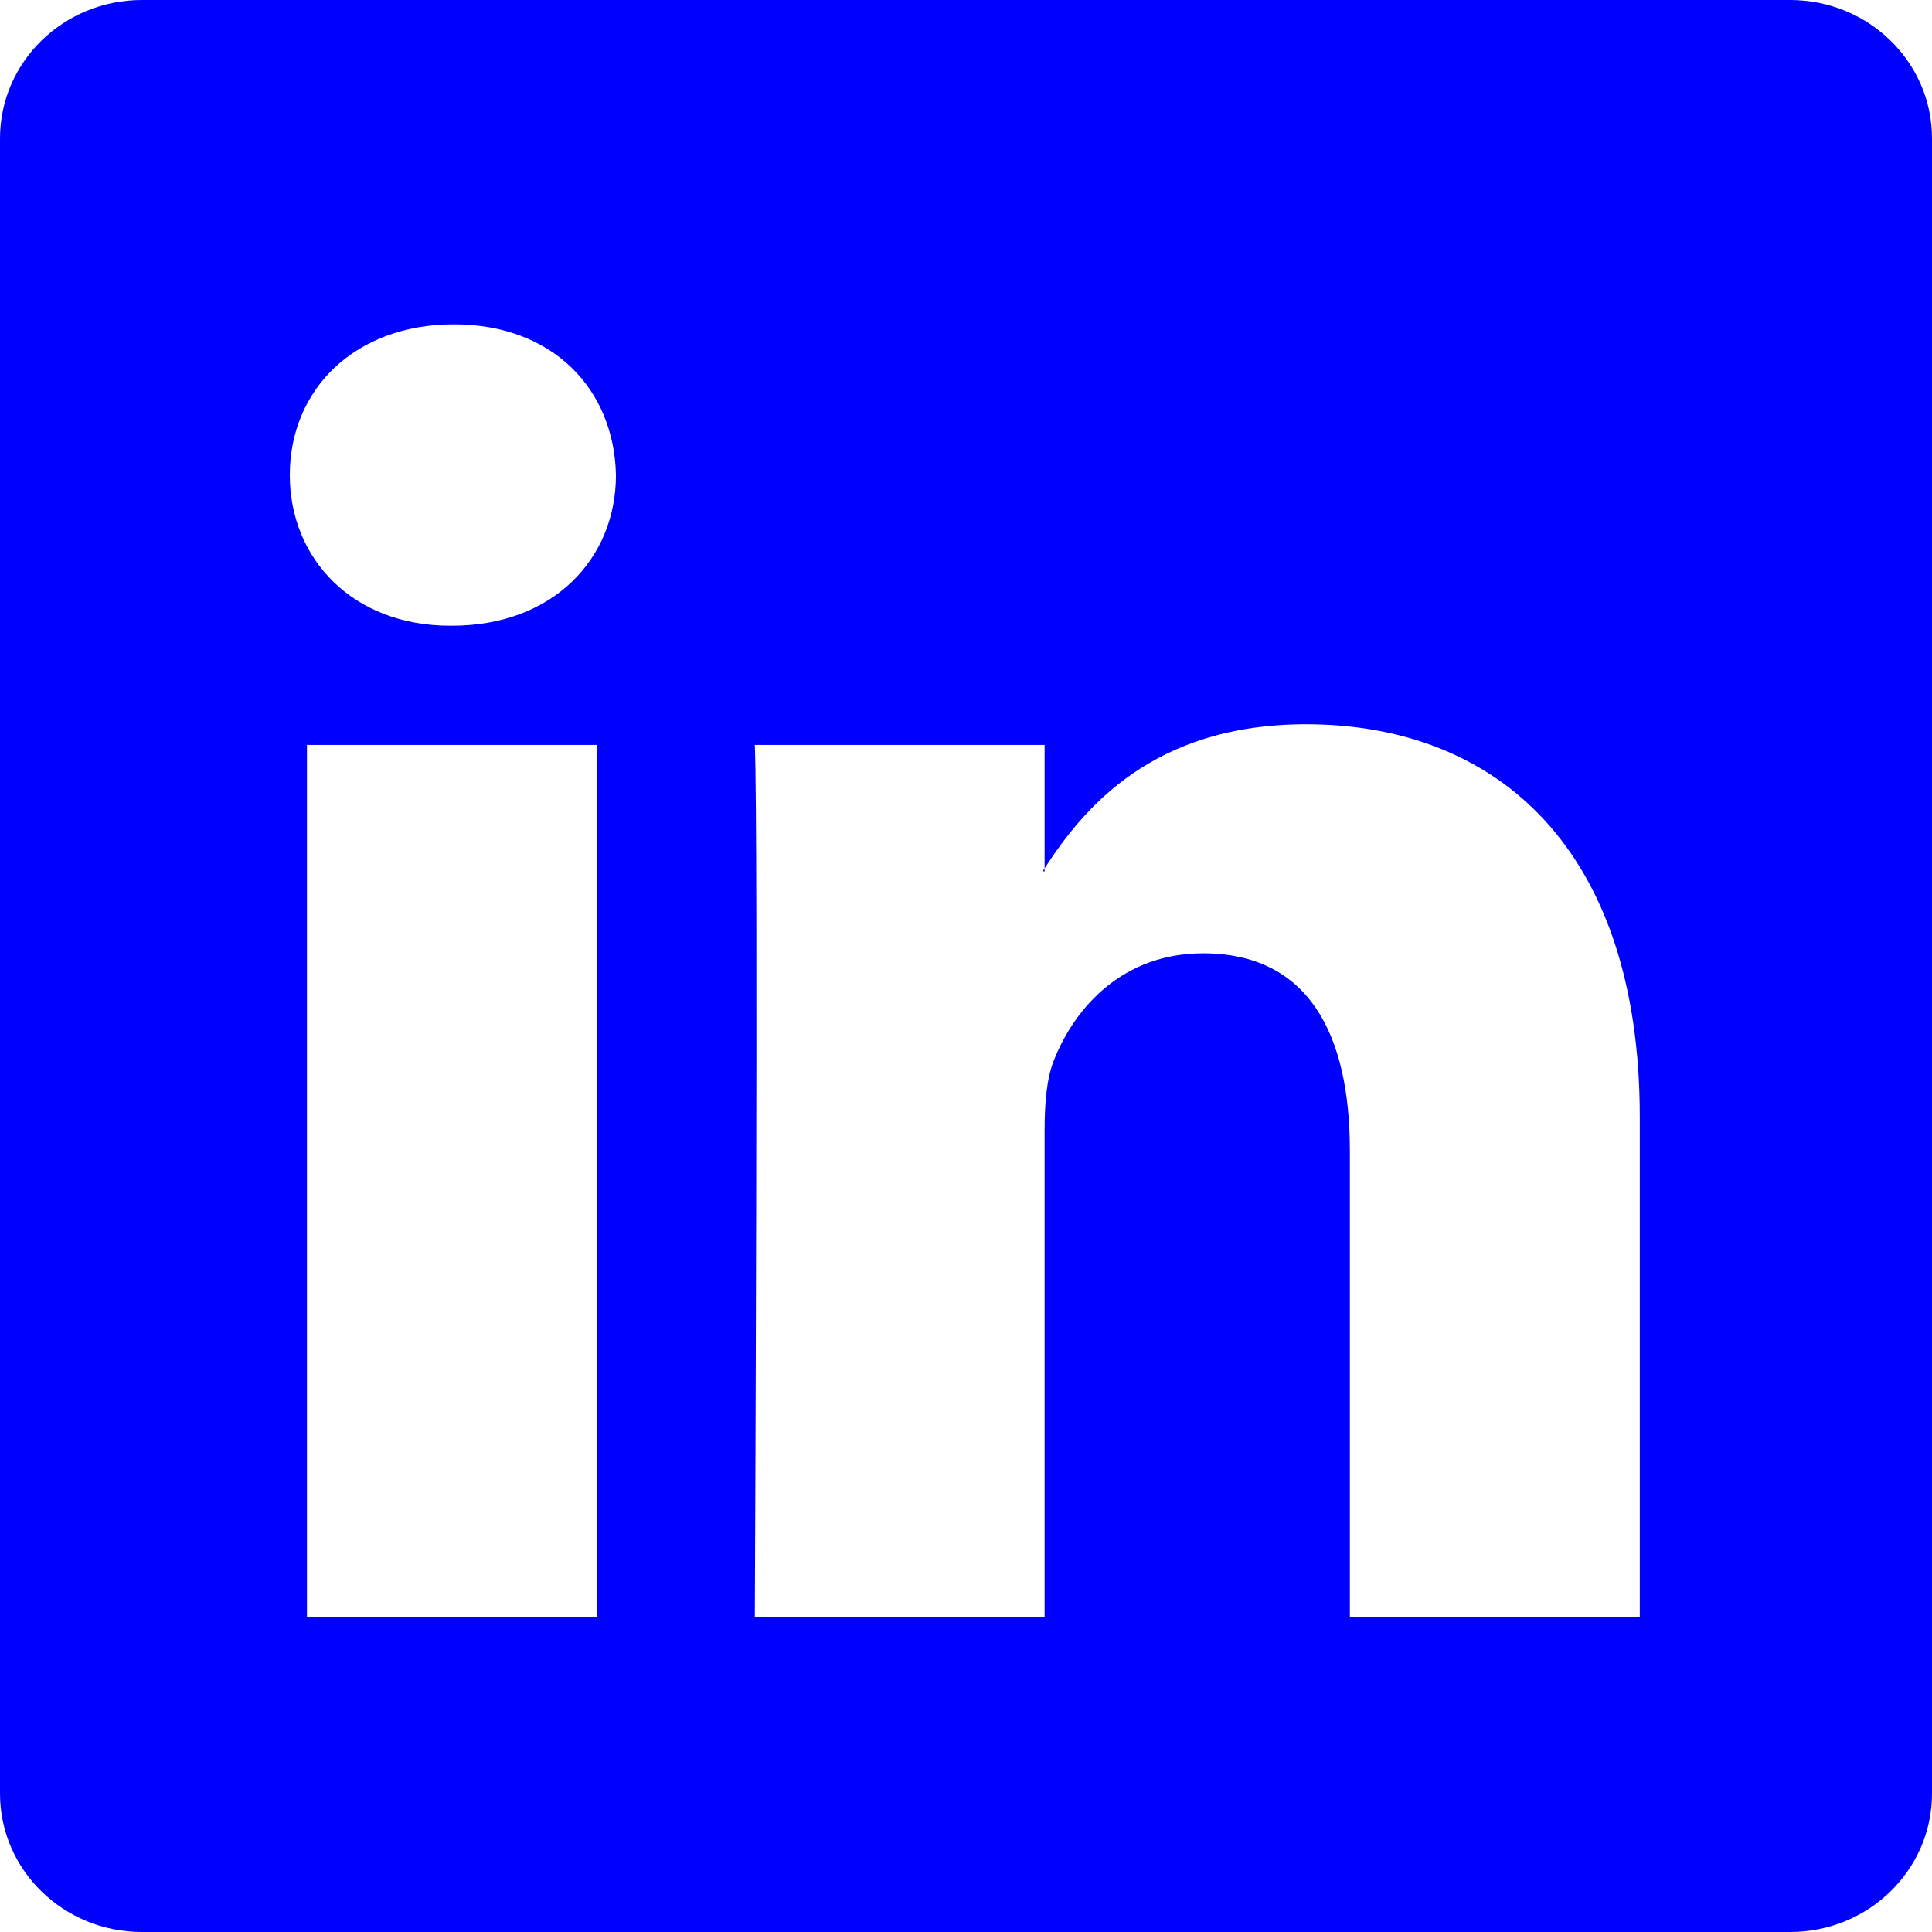
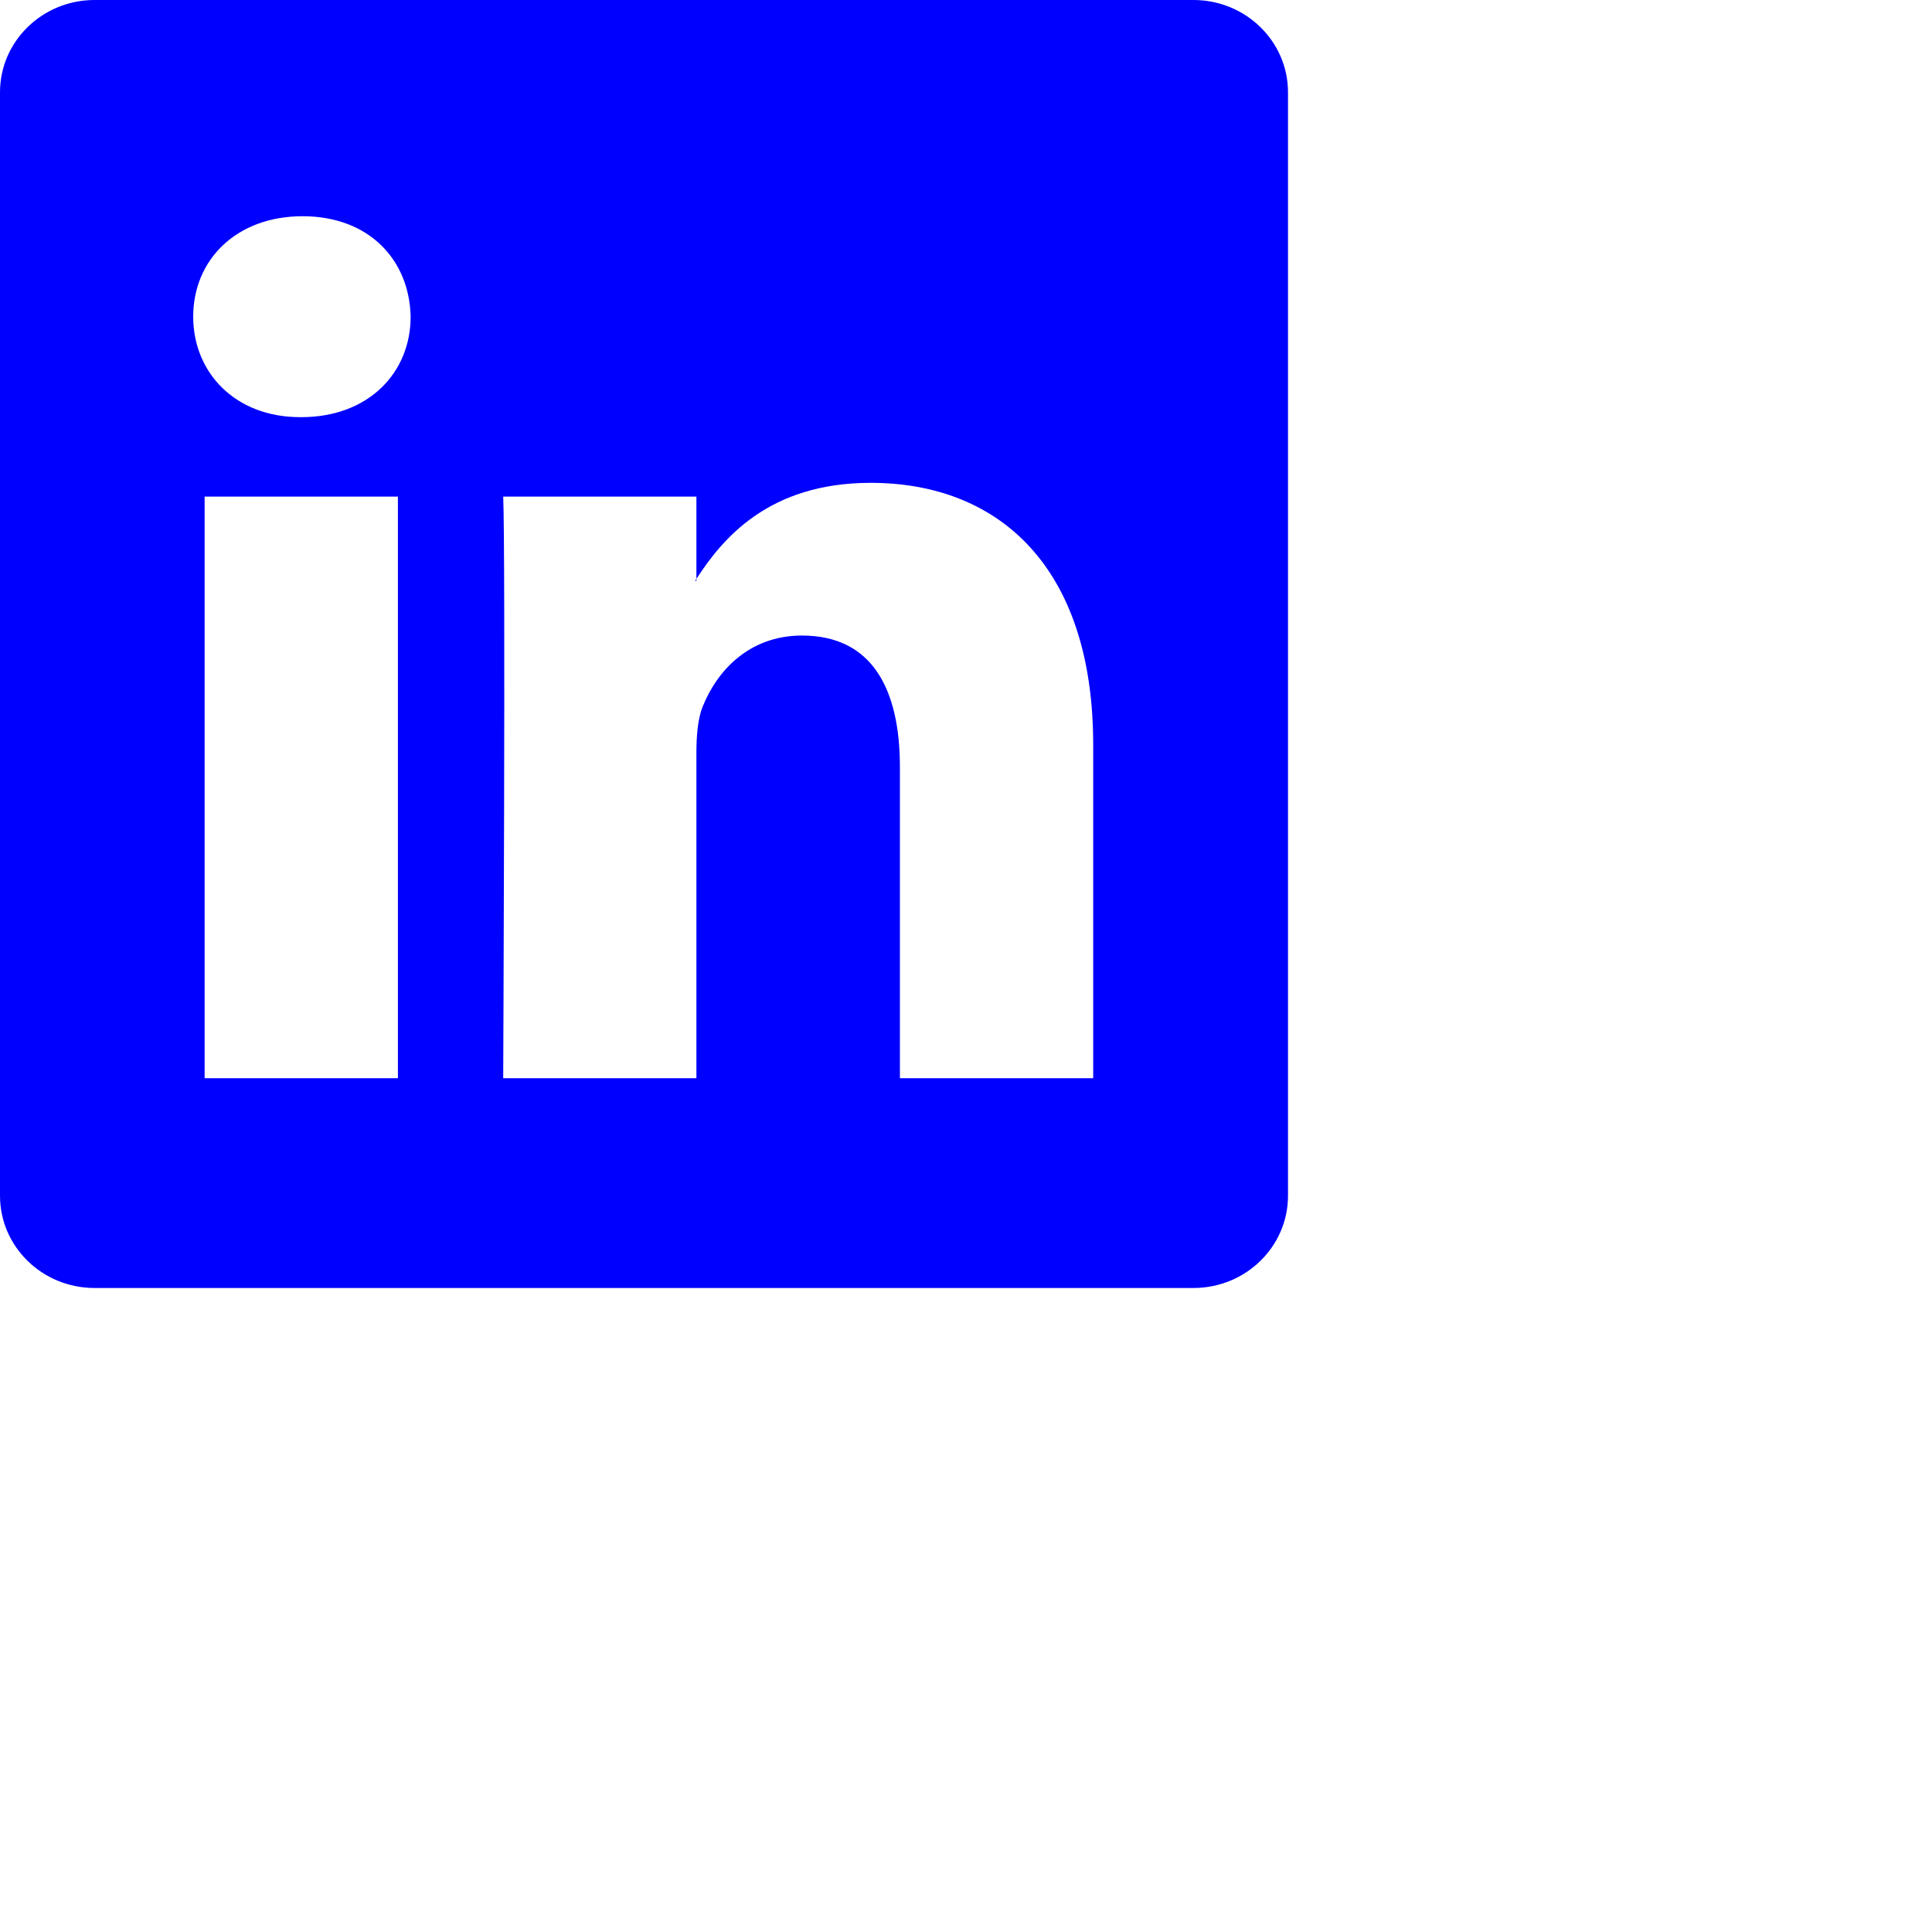
- <svg xmlns="http://www.w3.org/2000/svg" width="16" height="16" fill="blue" class="bi bi-linkedin" viewBox="0 0 16 16">
+ <svg xmlns="http://www.w3.org/2000/svg" width="24" height="24" fill="blue" class="bi bi-linkedin" viewBox="0 0 24 24">
  <path d="M0 1.146C0 .513.526 0 1.175 0h13.65C15.474 0 16 .513 16 1.146v13.708c0 .633-.526 1.146-1.175 1.146H1.175C.526 16 0 15.487 0 14.854zm4.943 12.248V6.169H2.542v7.225zm-1.2-8.212c.837 0 1.358-.554 1.358-1.248-.015-.709-.52-1.248-1.342-1.248S2.4 3.226 2.4 3.934c0 .694.521 1.248 1.327 1.248zm4.908 8.212V9.359c0-.216.016-.432.08-.586.173-.431.568-.878 1.232-.878.869 0 1.216.662 1.216 1.634v3.865h2.401V9.25c0-2.22-1.184-3.252-2.764-3.252-1.274 0-1.845.7-2.165 1.193v.025h-.016l.016-.025V6.169h-2.4c.03.678 0 7.225 0 7.225z" />
</svg>
